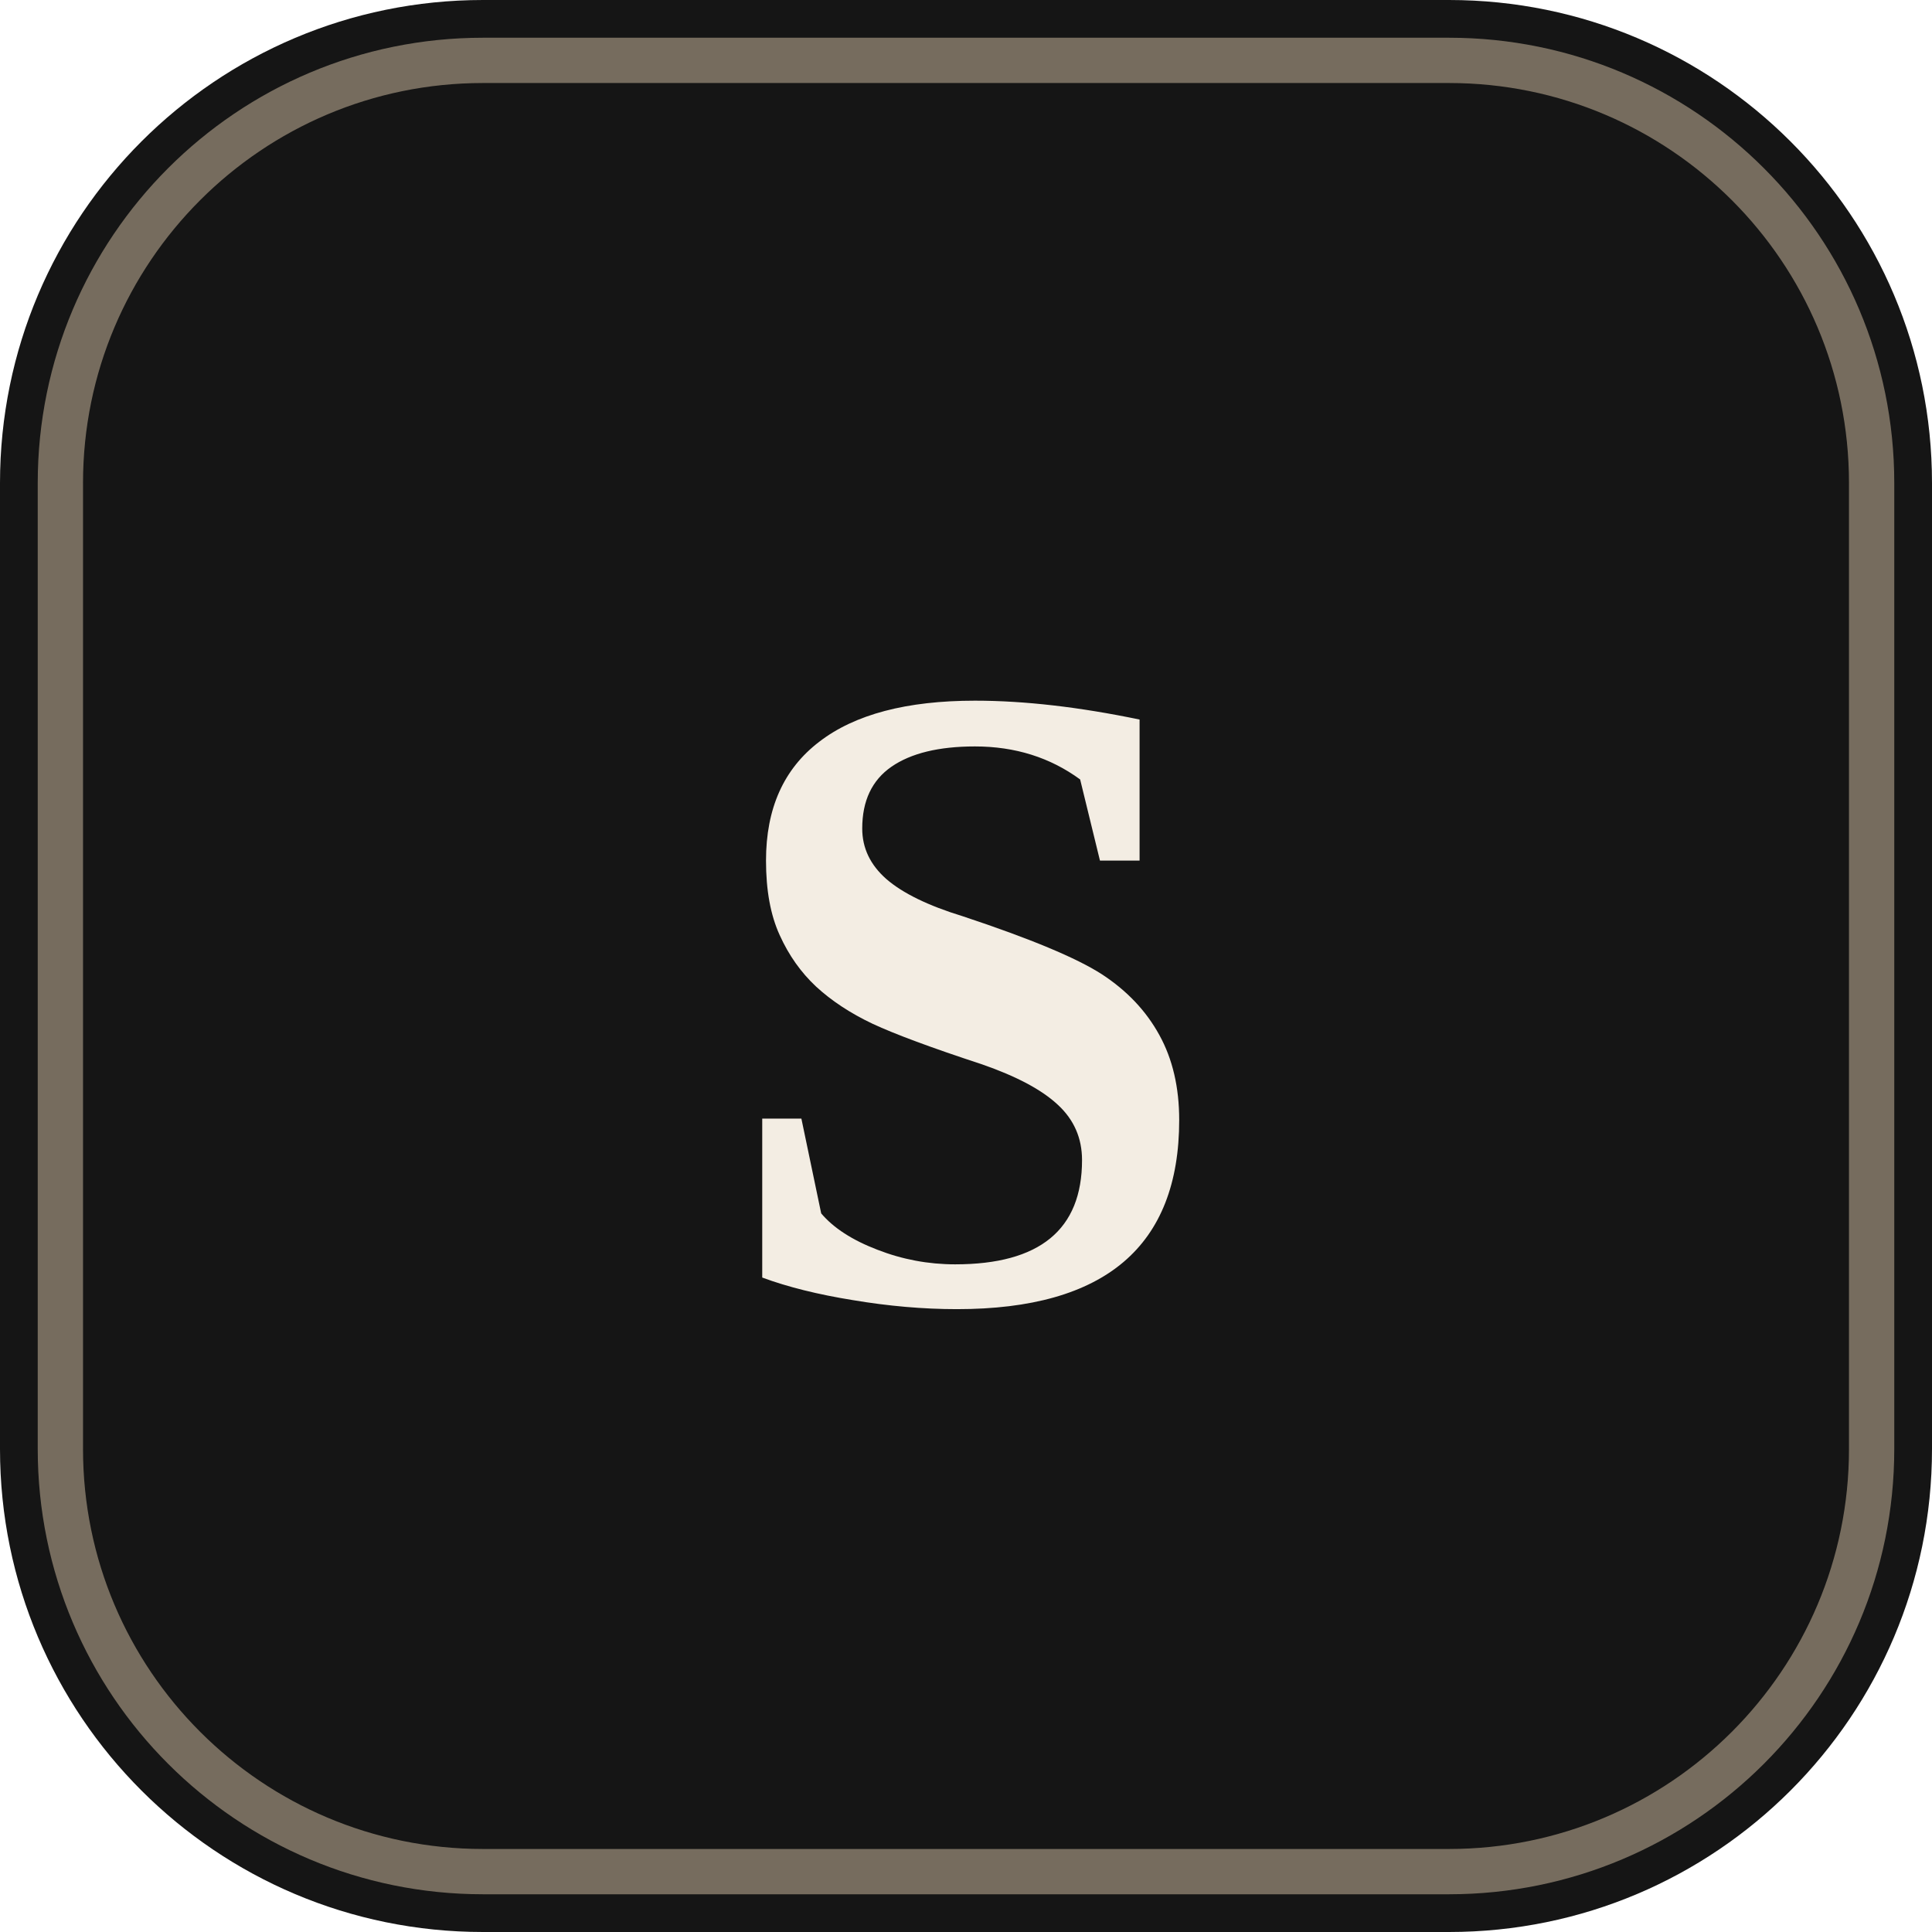
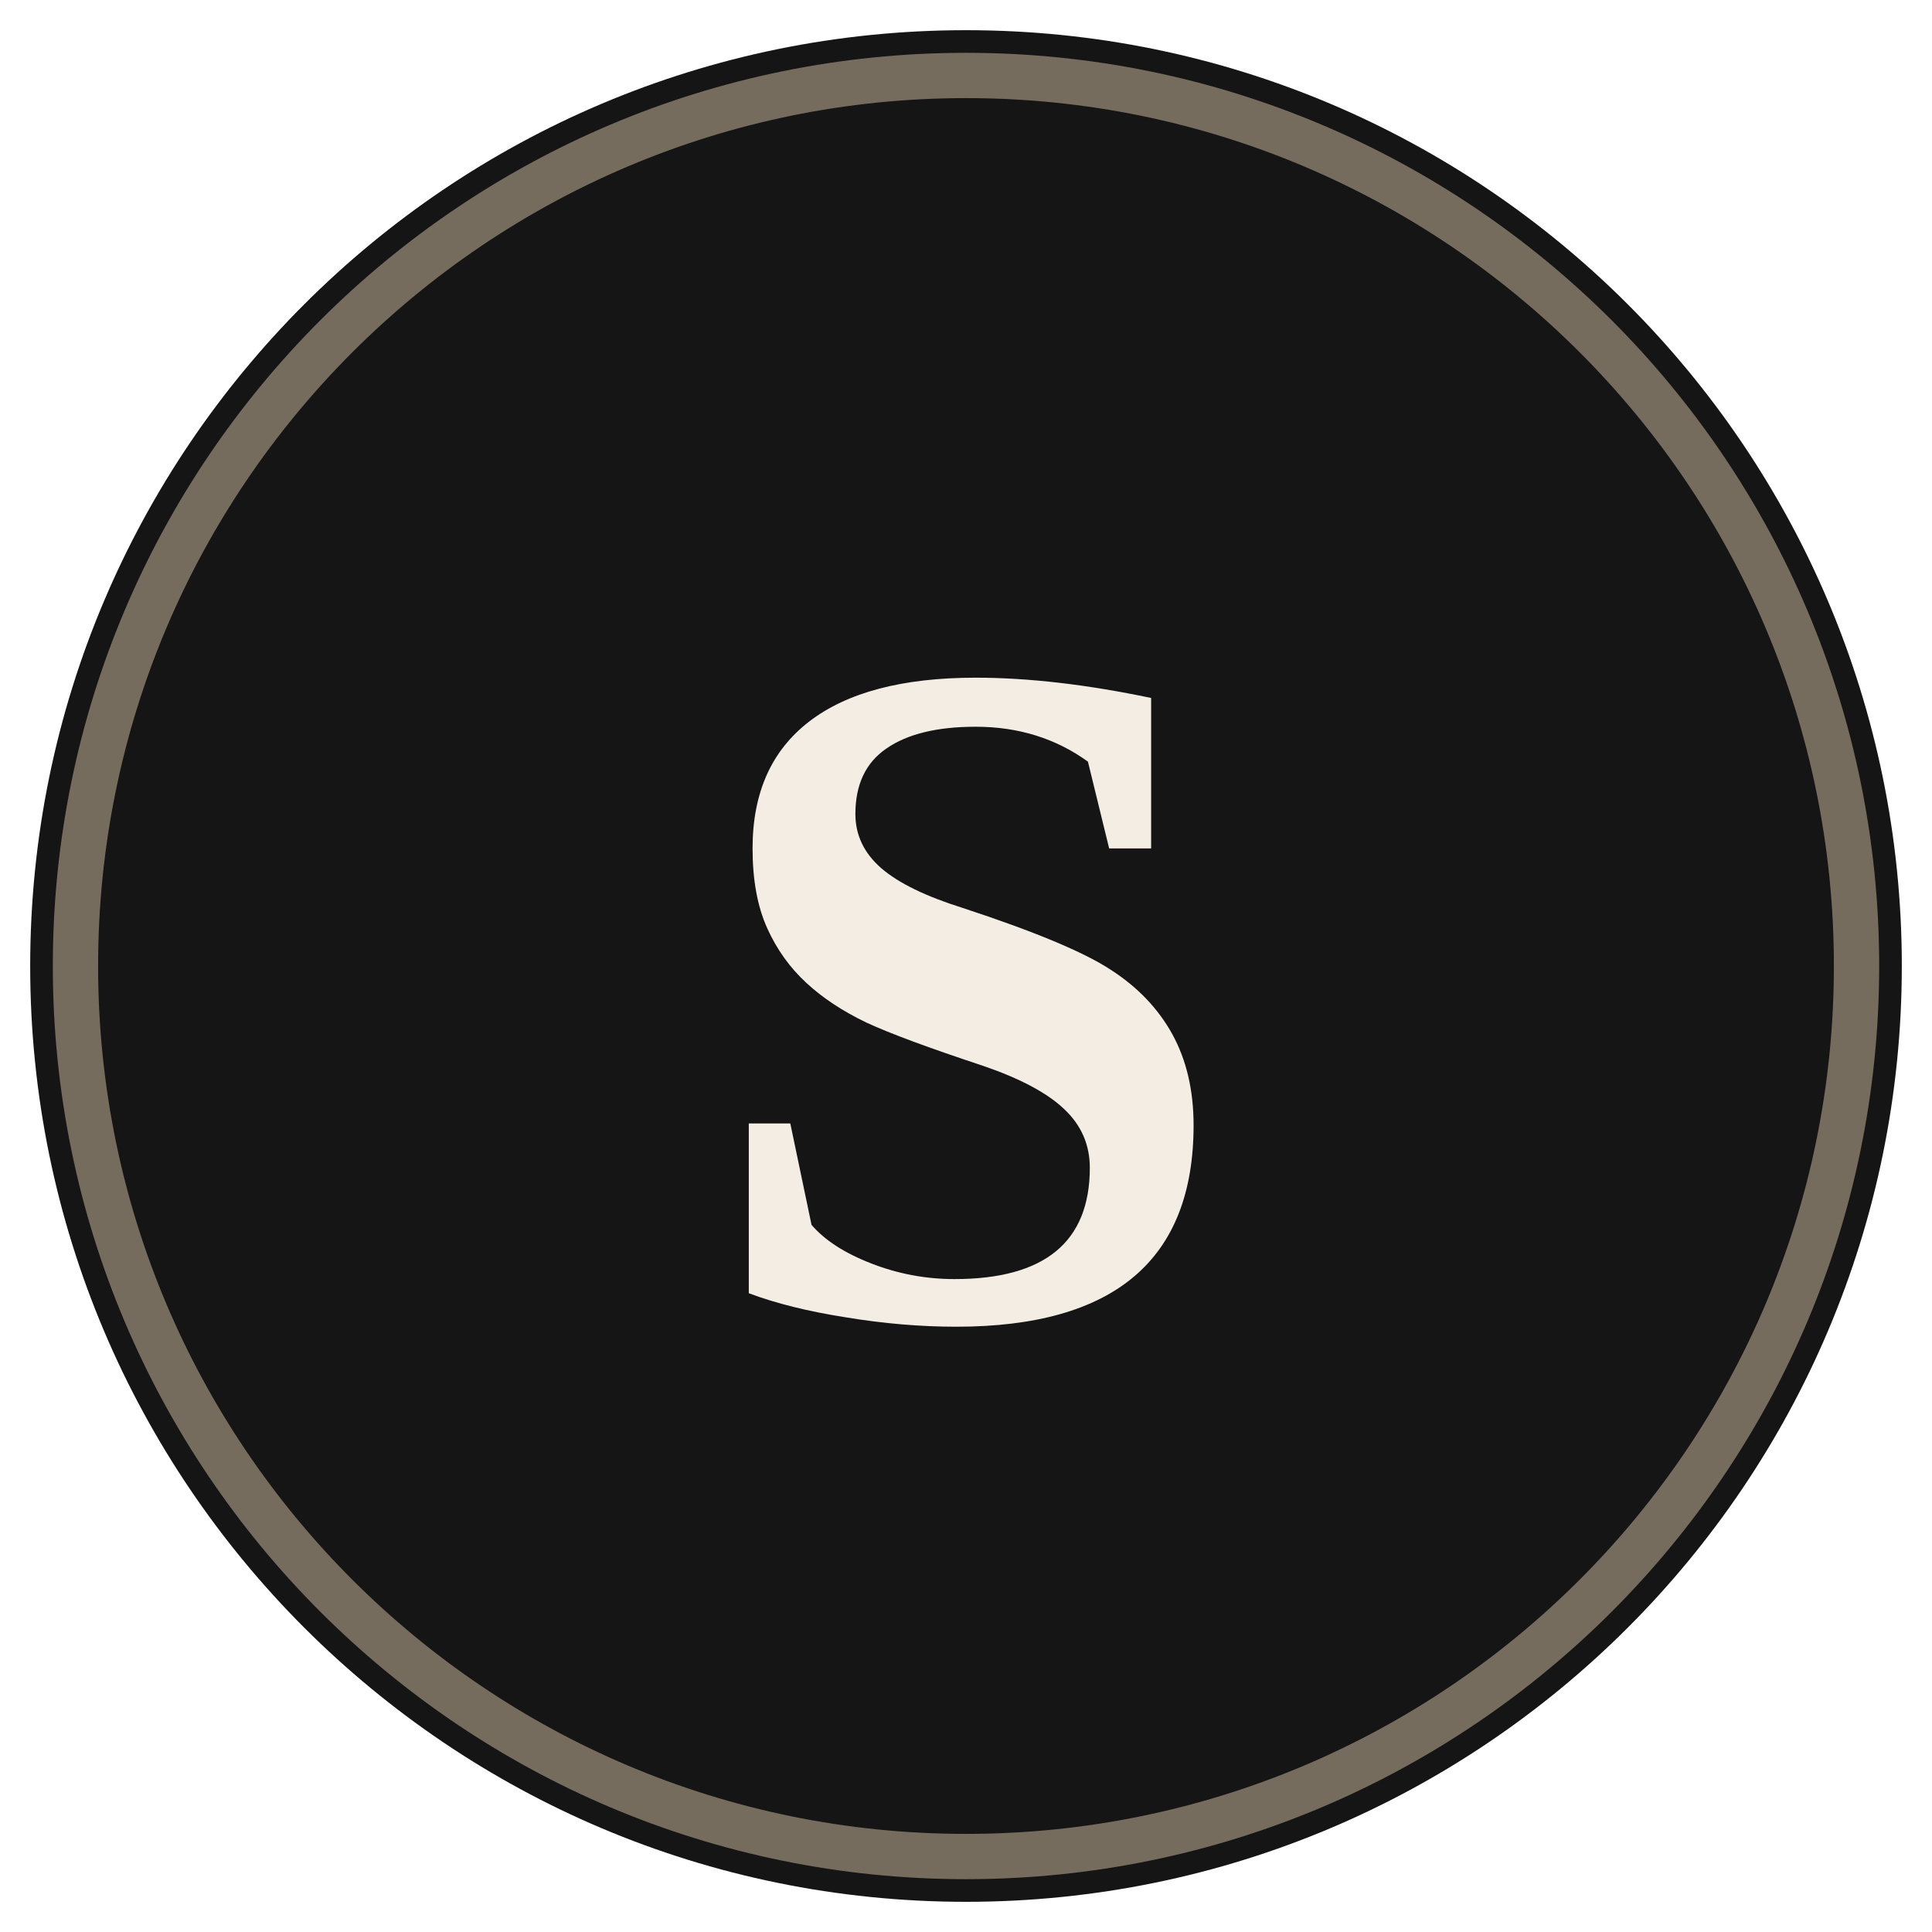
<svg xmlns="http://www.w3.org/2000/svg" width="64" height="64" viewBox="0 0 64 64" fill="none">
-   <rect width="64" height="64" rx="16" fill="#151515" />
-   <rect x="2" y="2" width="60" height="60" rx="14" fill="none" stroke="#D8C5A9" stroke-width="1.5" stroke-opacity="0.5" />
-   <text x="50%" y="54%" dominant-baseline="middle" text-anchor="middle" font-family="'Playfair Display', 'Georgia', 'Times New Roman', serif" font-size="30" font-weight="700" letter-spacing="-0.02em" fill="#F3EDE3">
+   <circle cx="32" cy="32" r="31" fill="#151515" />
+   <circle cx="32" cy="32" r="29.5" fill="none" stroke="#D8C5A9" stroke-width="1.5" stroke-opacity="0.5" />
+   <text x="50%" y="54%" dominant-baseline="middle" text-anchor="middle" font-family="'Playfair Display', 'Georgia', 'Times New Roman', serif" font-size="32" font-weight="700" letter-spacing="-0.02em" fill="#F3EDE3">
    S
  </text>
</svg>
